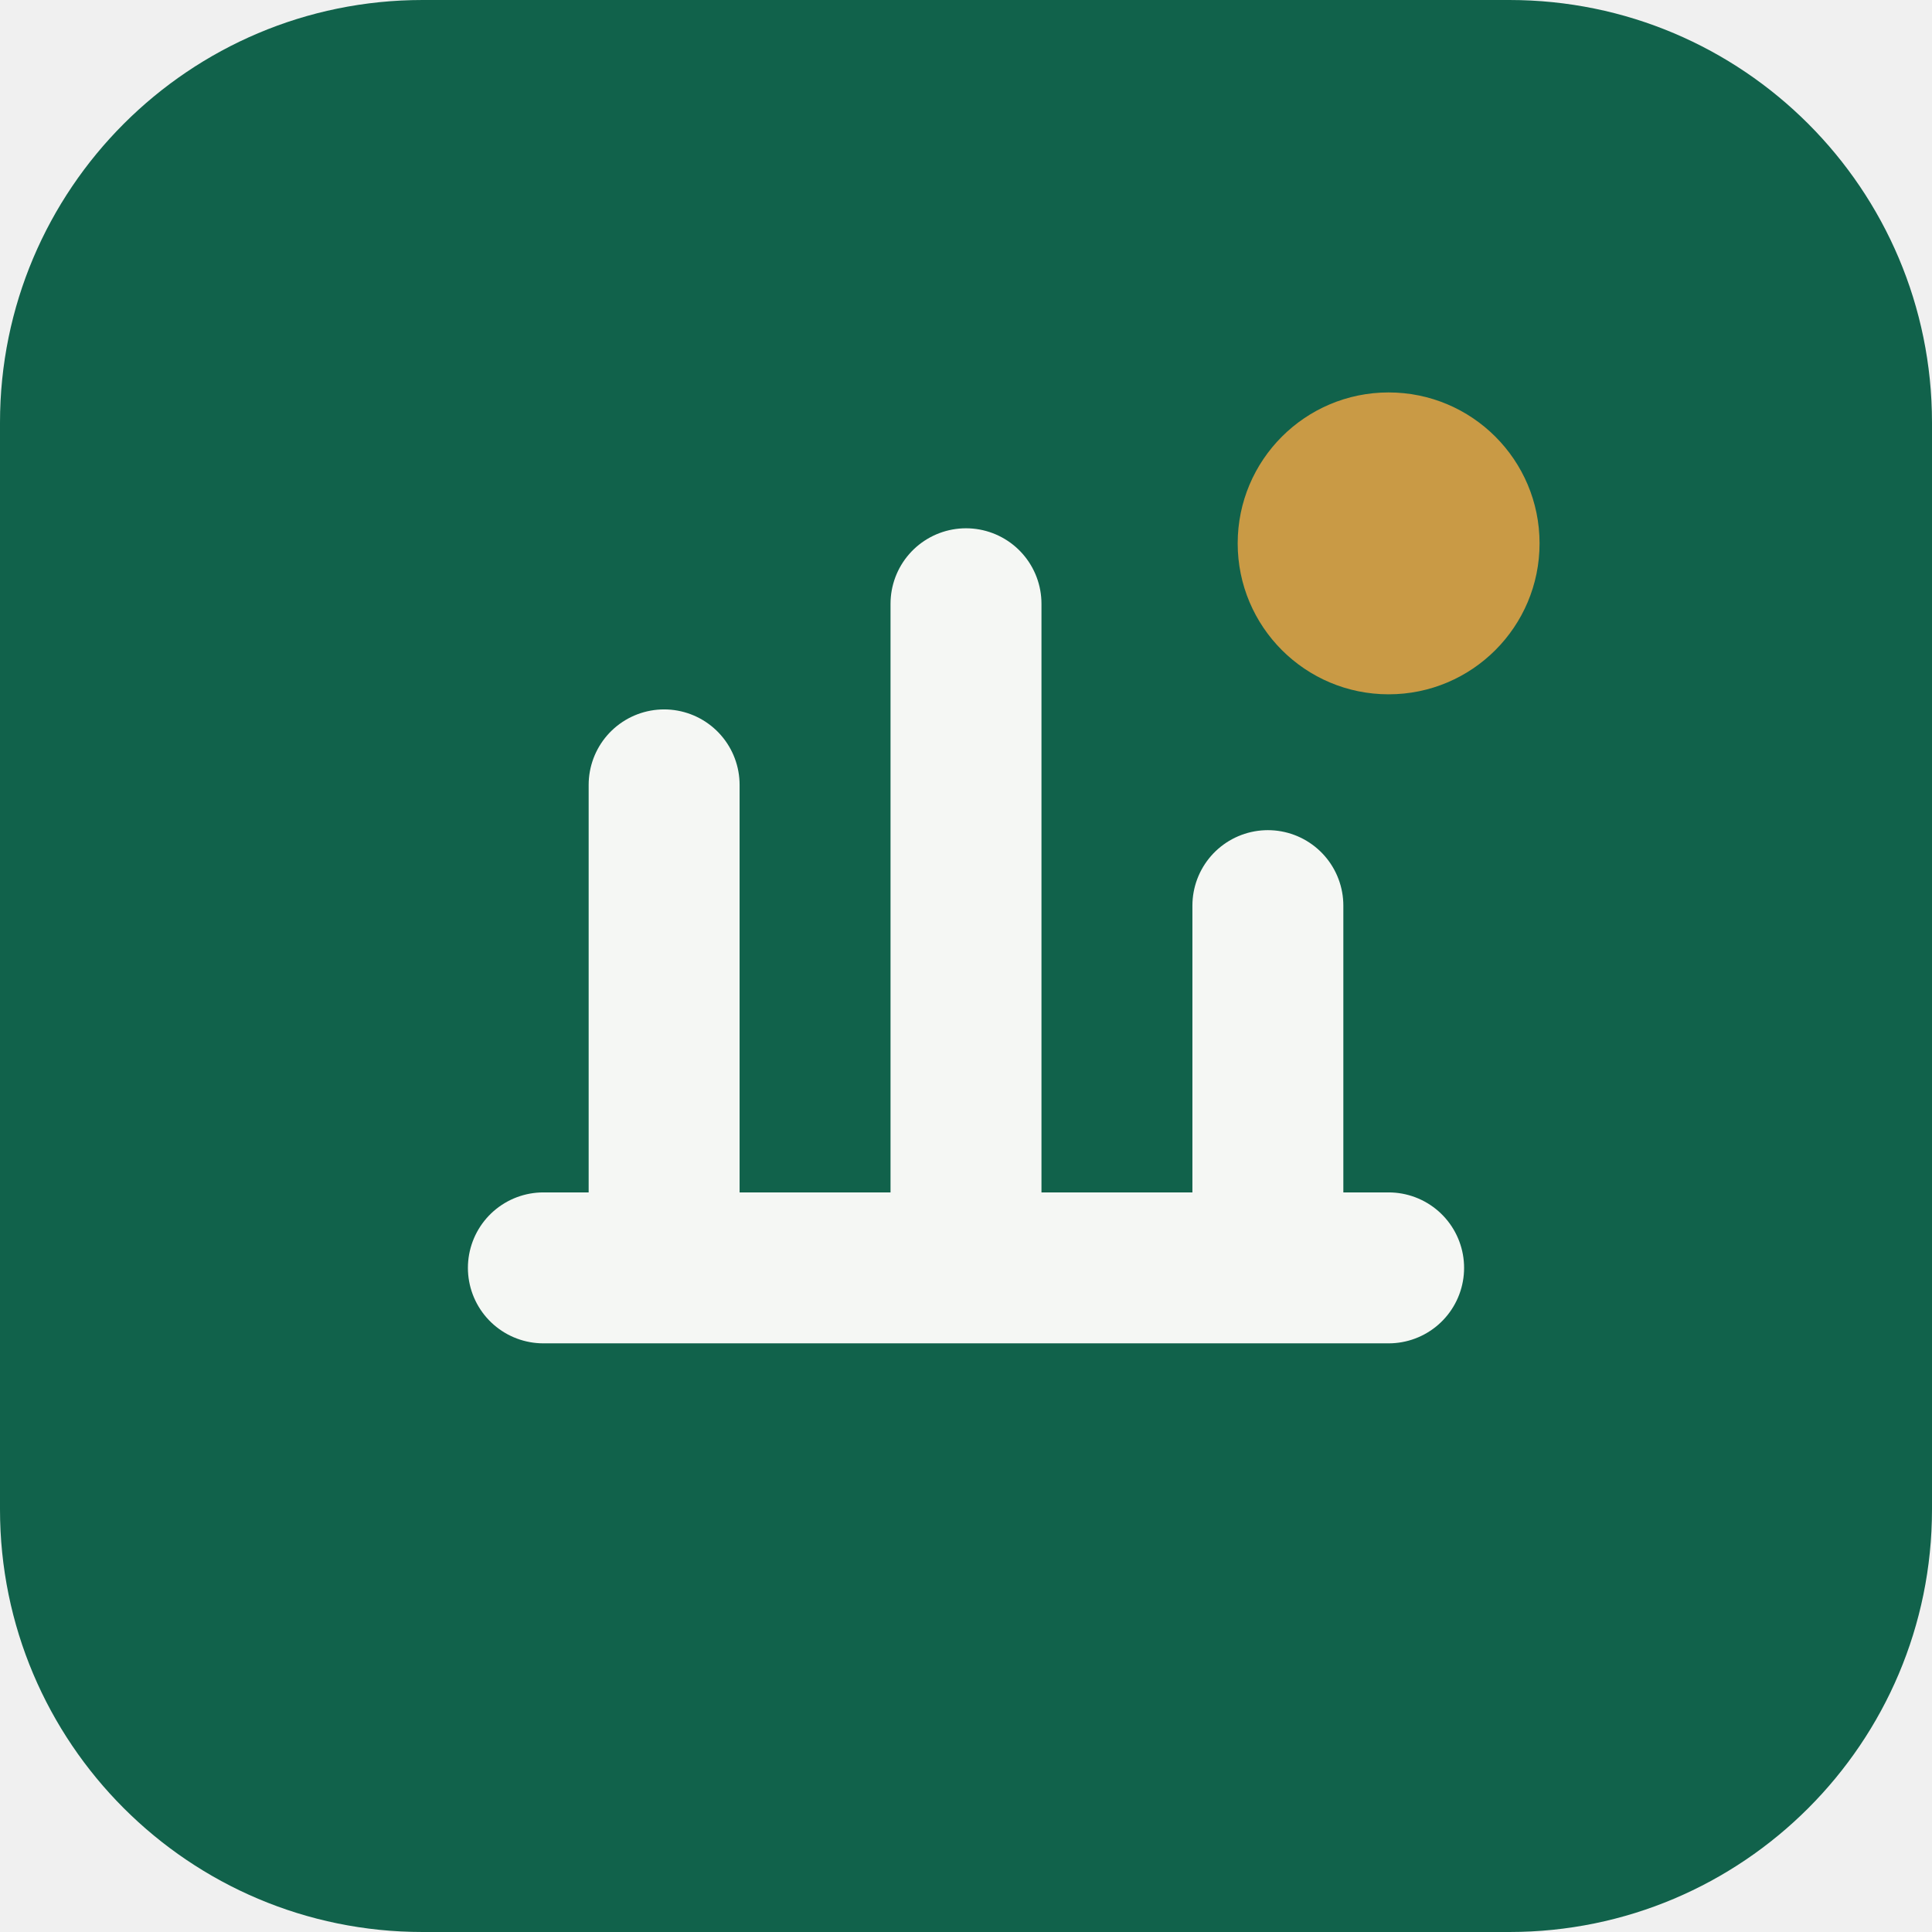
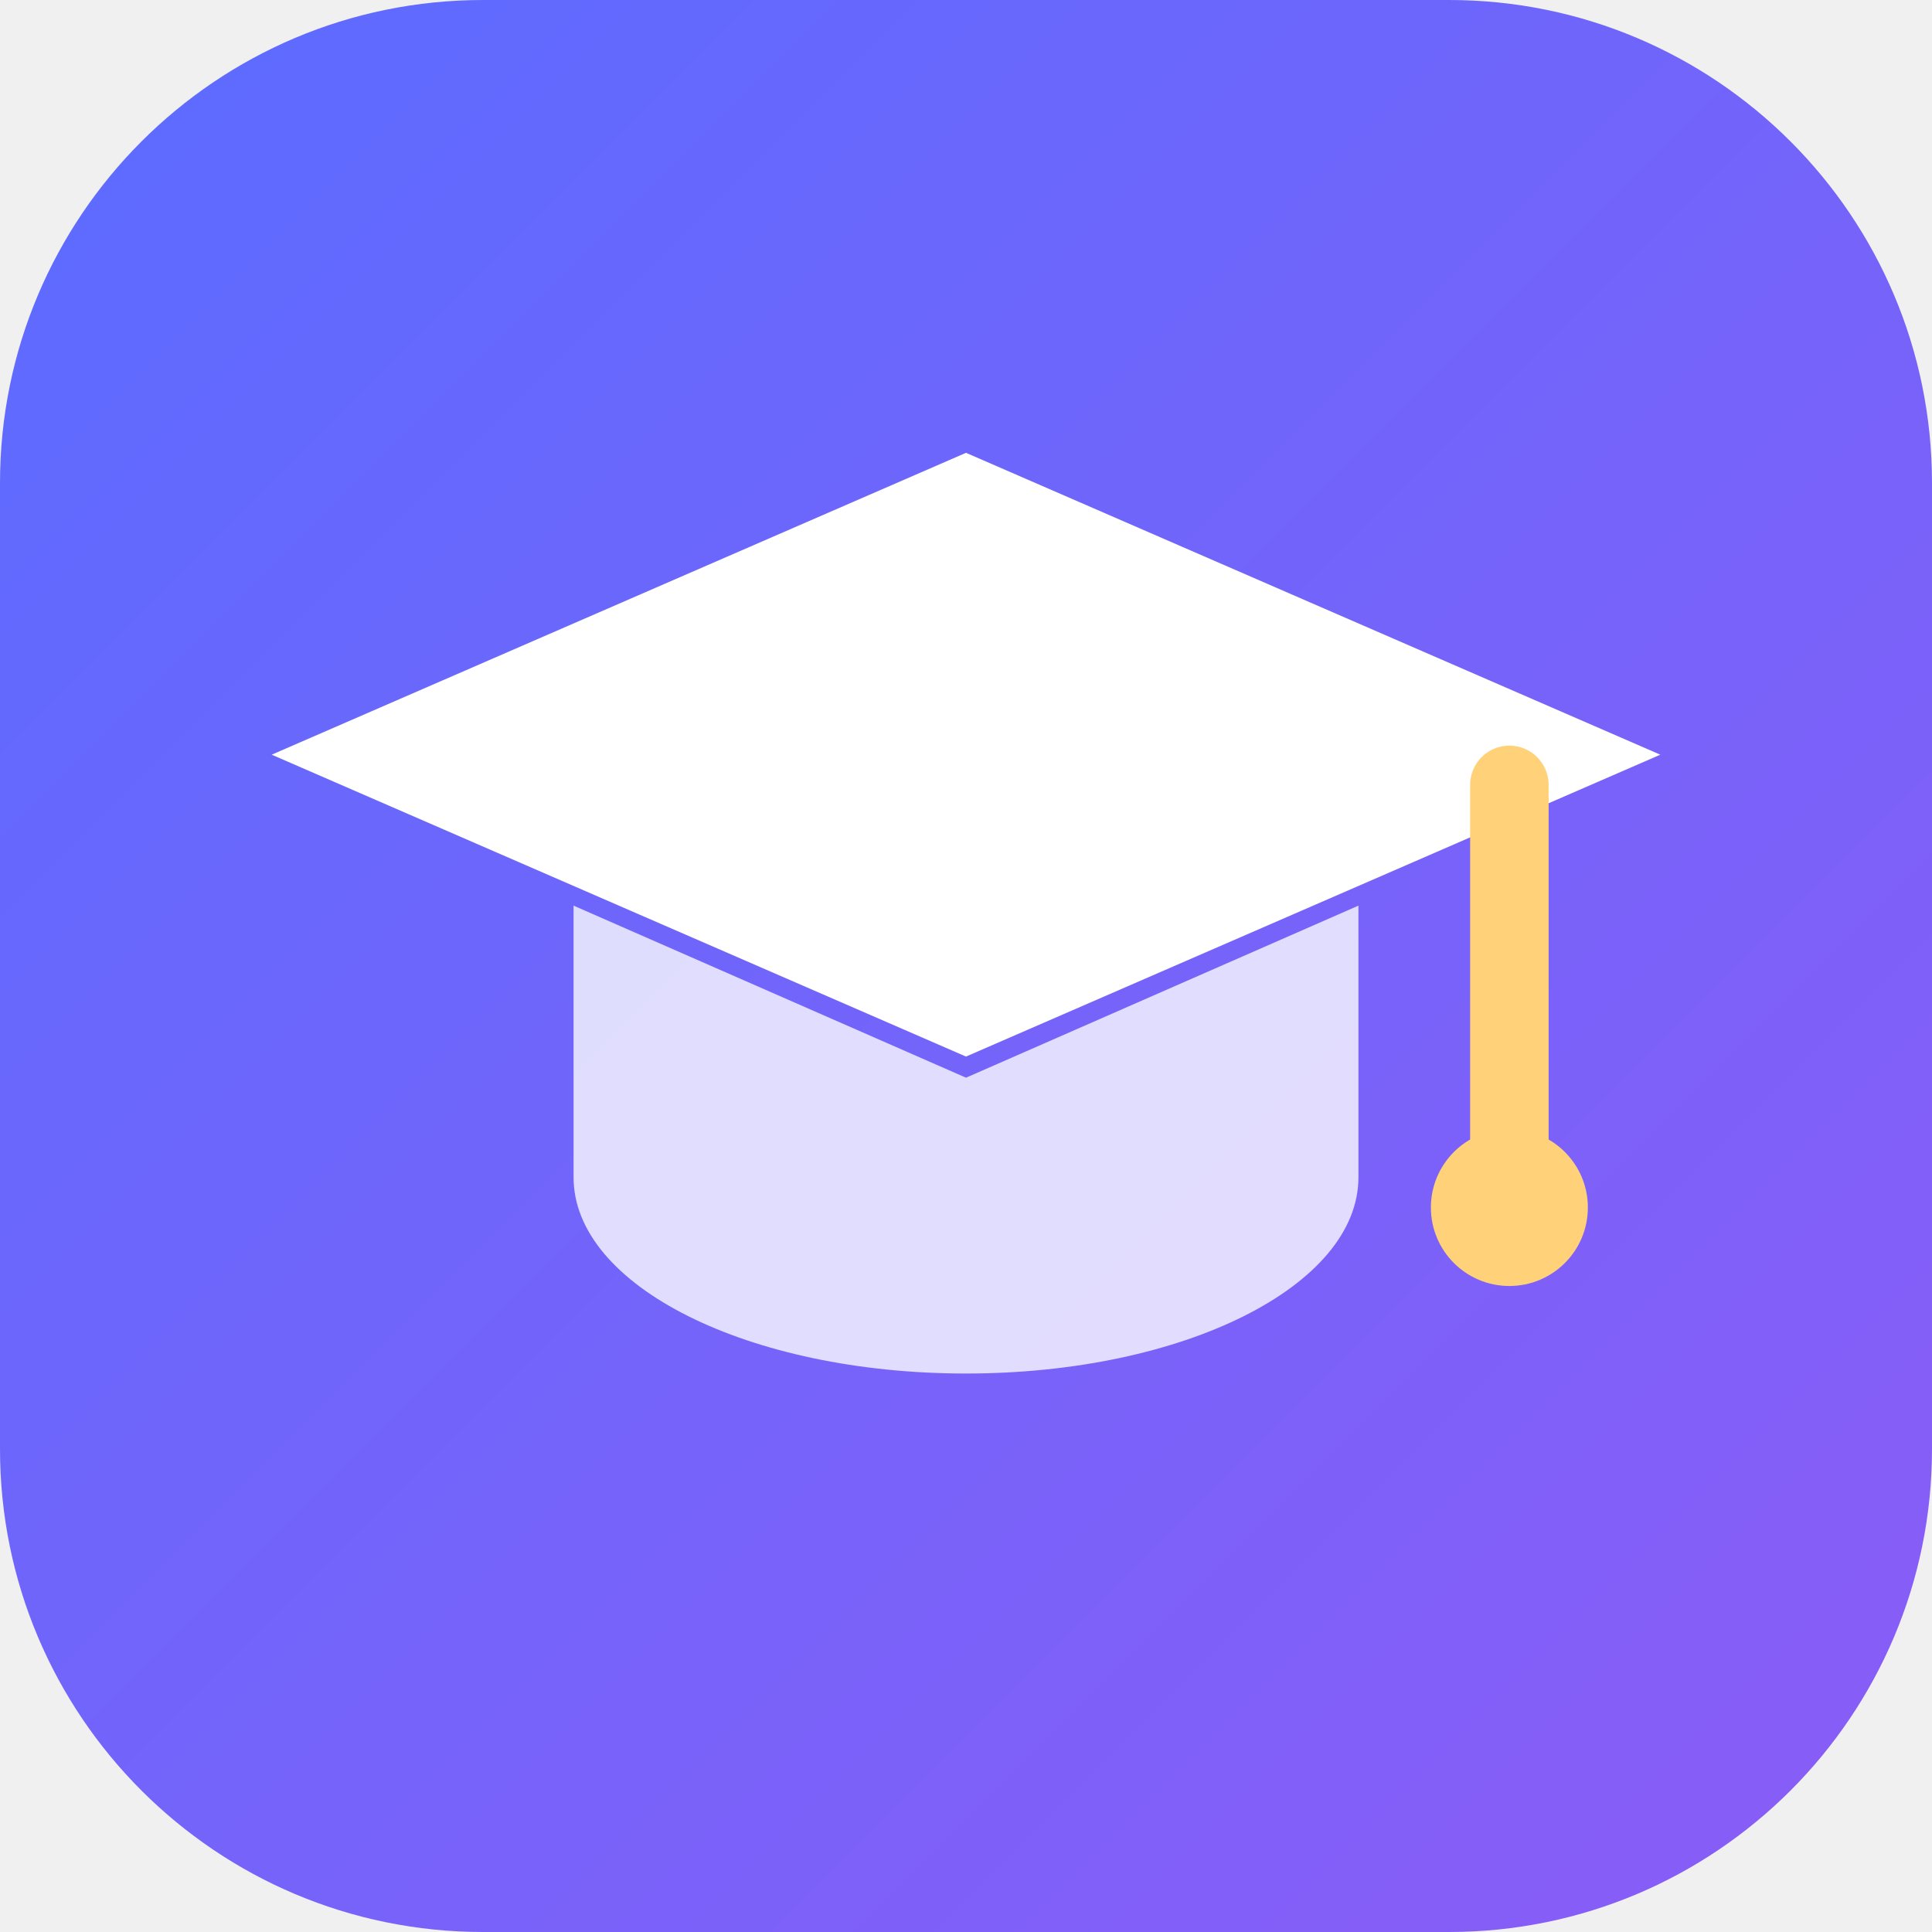
<svg xmlns="http://www.w3.org/2000/svg" viewBox="0 0 64 64">
-   <rect width="64" height="64" rx="14" fill="#11624B" />
-   <path d="M18 42h28M22 42V26m10 16V20m10 22V30" stroke="#F5F7F4" stroke-width="5" stroke-linecap="round" />
-   <circle cx="46" cy="18" r="5" fill="#C99A45" />
+   <defs>
+     <linearGradient id="g" x1="0" y1="0" x2="1" y2="1">
+       <stop offset="0" stop-color="#5B6CFF" />
+       <stop offset="1" stop-color="#8B5CF6" />
+     </linearGradient>
+   </defs>
+   <rect width="64" height="64" rx="16" fill="url(#g)" />
+   <path d="M32 15 9 25l23 10 23-10z" fill="#fff" />
+   <path d="M19 30v9c0 3.6 5.8 6.5 13 6.5s13-2.9 13-6.5v-9l-13 5.7z" fill="#fff" fill-opacity=".78" />
+   <path d="M50 26v12" stroke="#FFD27A" stroke-width="2.6" stroke-linecap="round" />
+   <circle cx="50" cy="40" r="2.6" fill="#FFD27A" />
</svg>
